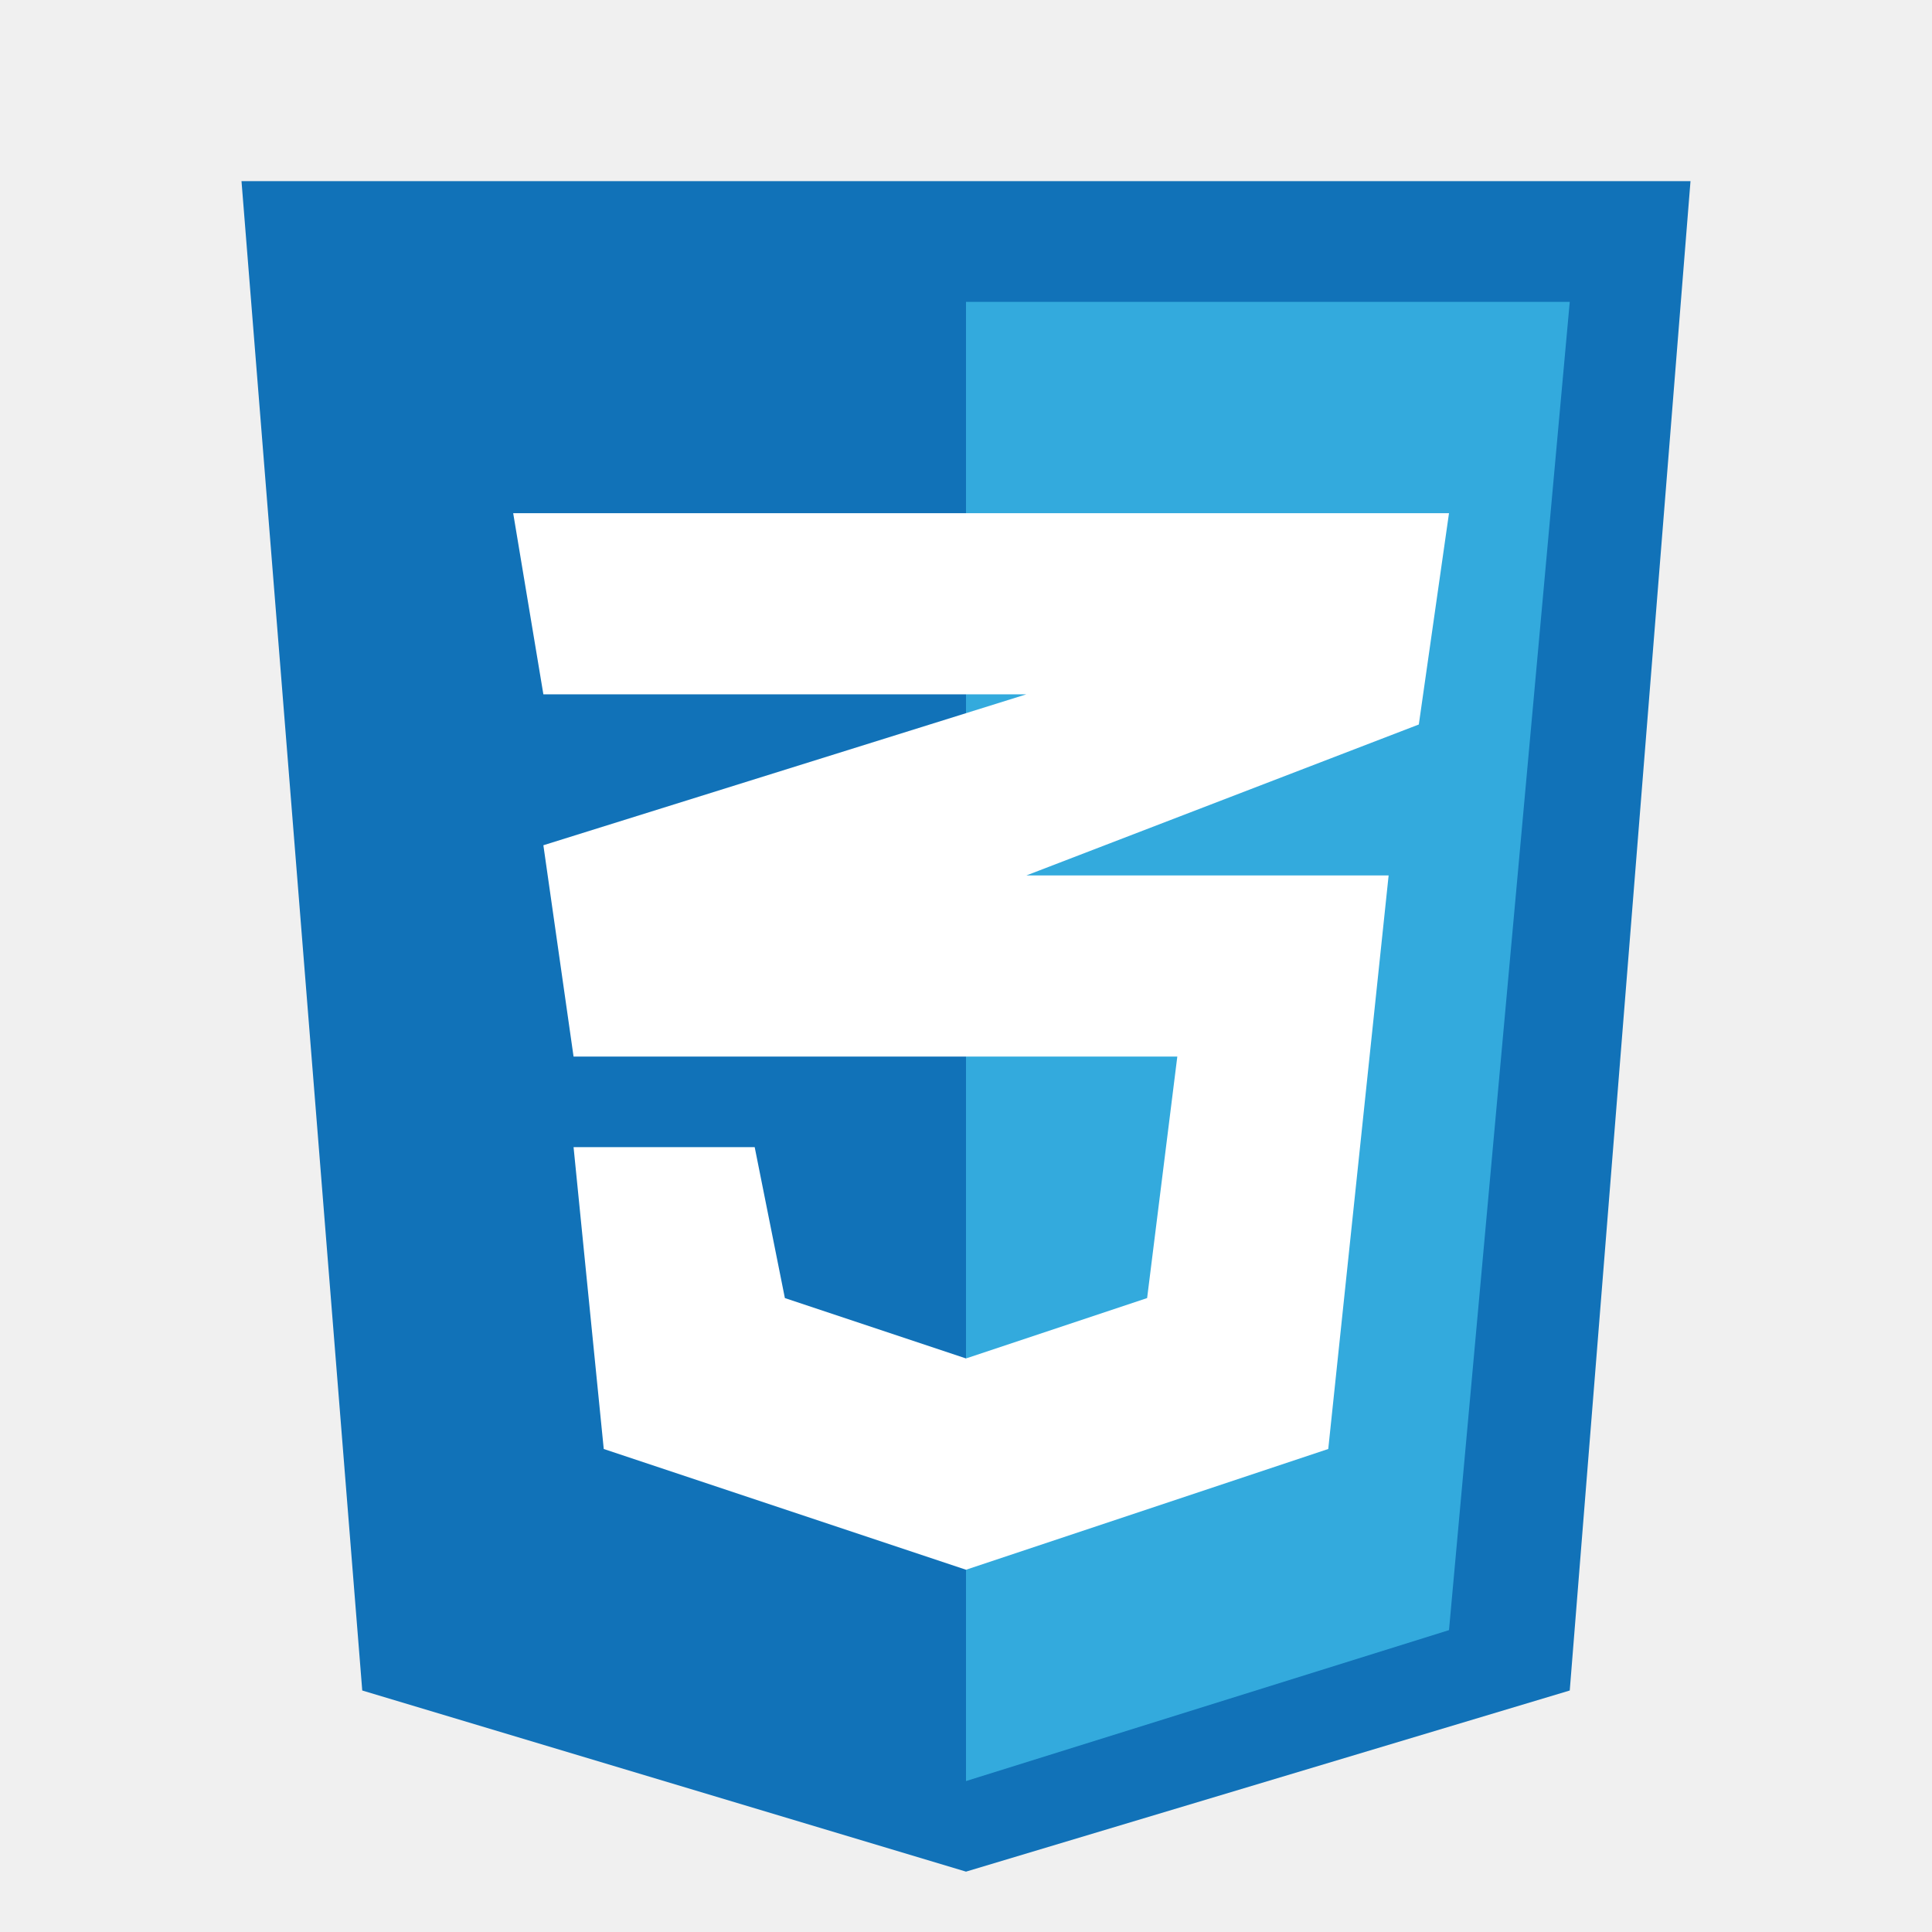
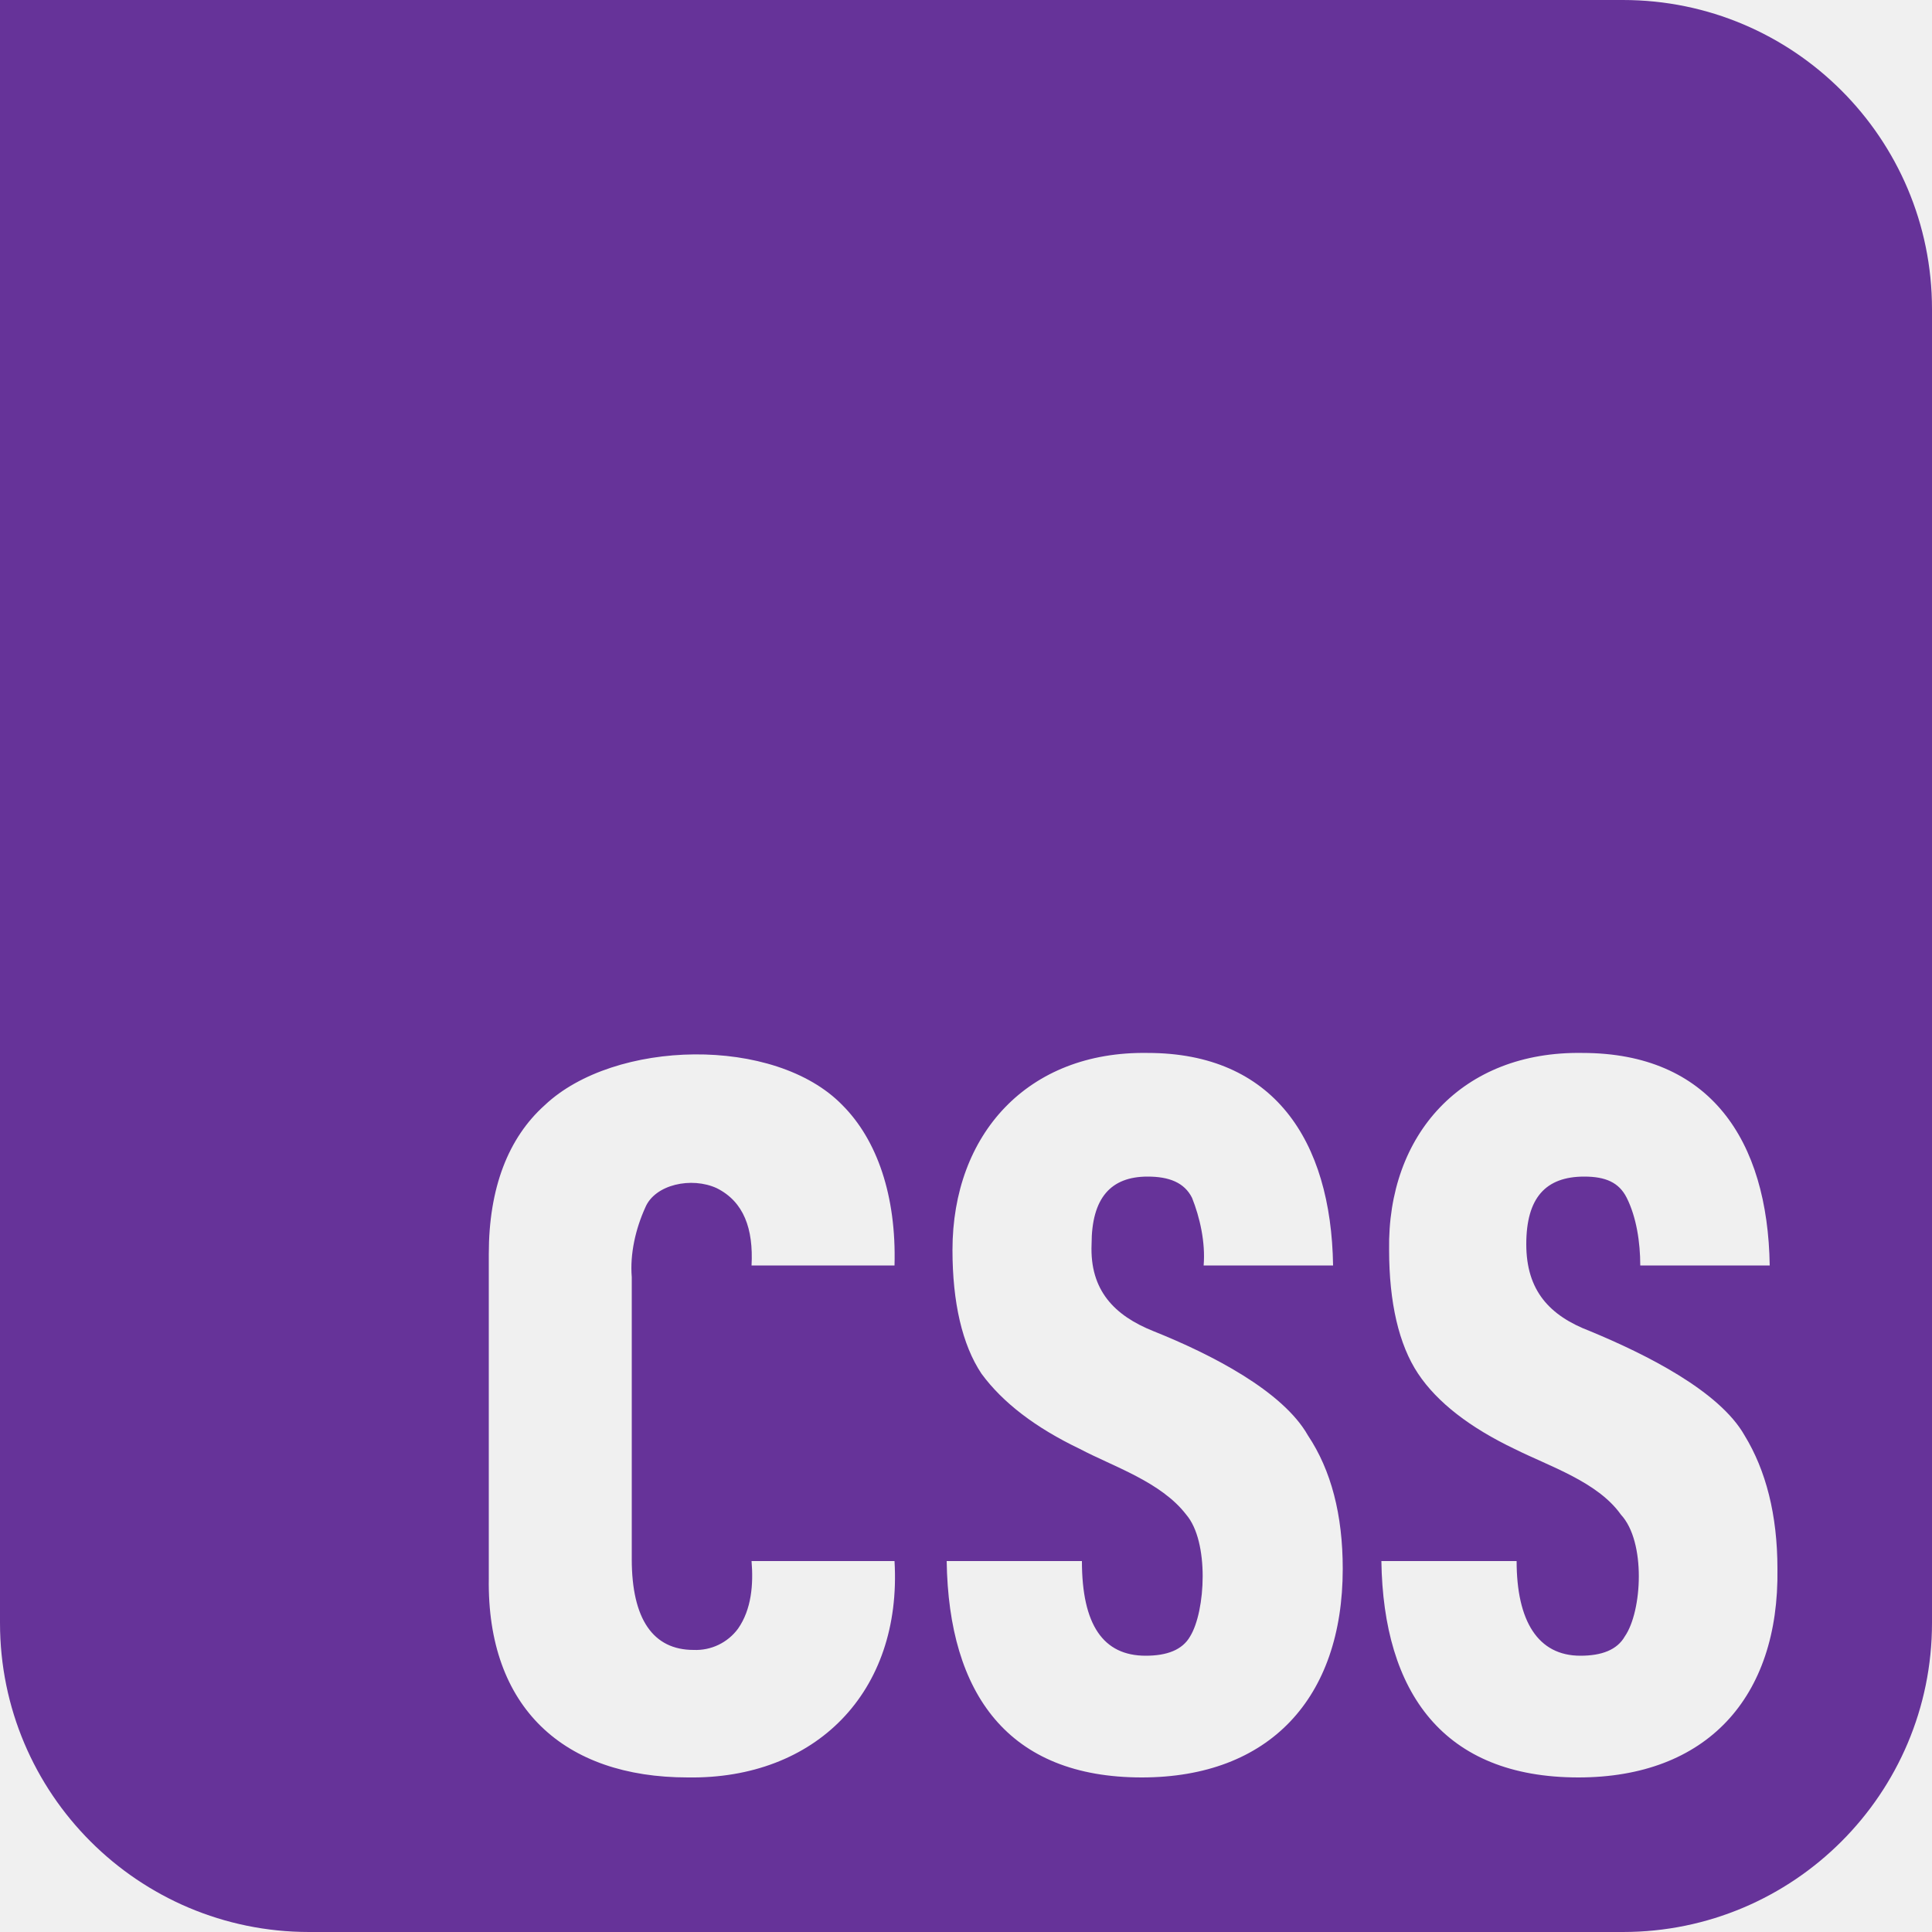
- <svg xmlns="http://www.w3.org/2000/svg" width="800px" height="800px" viewBox="0 0 32 32" fill="none">
-   <path d="M6 28L4 3H28L26 28L16 31L6 28Z" fill="#1172B8" />
-   <path d="M26 5H16V29.5L24 27L26 5Z" fill="#33AADD" />
-   <path d="M19.5 17.5H9.5L9 14L17 11.5H9L8.5 8.5H24L23.5 12L17 14.5H23L22 24L16 26L10 24L9.5 19H12.5L13 21.5L16 22.5L19 21.5L19.5 17.5Z" fill="white" />
+ <svg xmlns="http://www.w3.org/2000/svg" viewBox="0 0 24 24" fill="#663399">
+   <path d="M0 0v20.16A3.84 3.84 0 0 0 3.84 24h16.32A3.84 3.84 0 0 0 24 20.16V3.84A3.84 3.84 0 0 0 20.16 0Zm14.256 13.08c1.56 0 2.28 1.08 2.304 2.64h-1.608c.024-.288-.048-.6-.144-.84-.096-.192-.288-.264-.552-.264-.456 0-.696.264-.696.84-.024.576.288.888.768 1.08.72.288 1.608.744 1.92 1.296q.432.648.432 1.656c0 1.608-.912 2.592-2.496 2.592-1.656 0-2.4-1.032-2.424-2.688h1.68c0 .792.264 1.176.792 1.176.264 0 .456-.072.552-.24.192-.312.24-1.176-.048-1.512-.312-.408-.912-.6-1.32-.816q-.828-.396-1.224-.936c-.24-.36-.36-.888-.36-1.536 0-1.44.936-2.472 2.424-2.448m5.4 0c1.584 0 2.304 1.08 2.328 2.64h-1.608c0-.288-.048-.6-.168-.84-.096-.192-.264-.264-.528-.264-.48 0-.72.264-.72.84s.288.888.792 1.08c.696.288 1.608.744 1.92 1.296.264.432.408.984.408 1.656.024 1.608-.888 2.592-2.472 2.592-1.68 0-2.424-1.056-2.448-2.688h1.68c0 .744.264 1.176.792 1.176.264 0 .456-.072.552-.24.216-.312.264-1.176-.048-1.512-.288-.408-.888-.6-1.32-.816-.552-.264-.96-.576-1.2-.936s-.36-.888-.36-1.536c-.024-1.44.912-2.472 2.4-2.448m-11.031.018c.711-.006 1.419.198 1.839.63.432.432.672 1.128.648 1.992H9.336c.024-.456-.096-.792-.432-.96-.312-.144-.768-.048-.888.24-.12.264-.192.576-.168.864v3.504c0 .744.264 1.128.768 1.128a.65.65 0 0 0 .552-.264c.168-.24.192-.552.168-.84h1.776c.096 1.632-.984 2.712-2.568 2.688-1.536 0-2.496-.864-2.472-2.472v-4.032c0-.816.24-1.44.696-1.848.432-.408 1.146-.624 1.857-.63" />
</svg>
